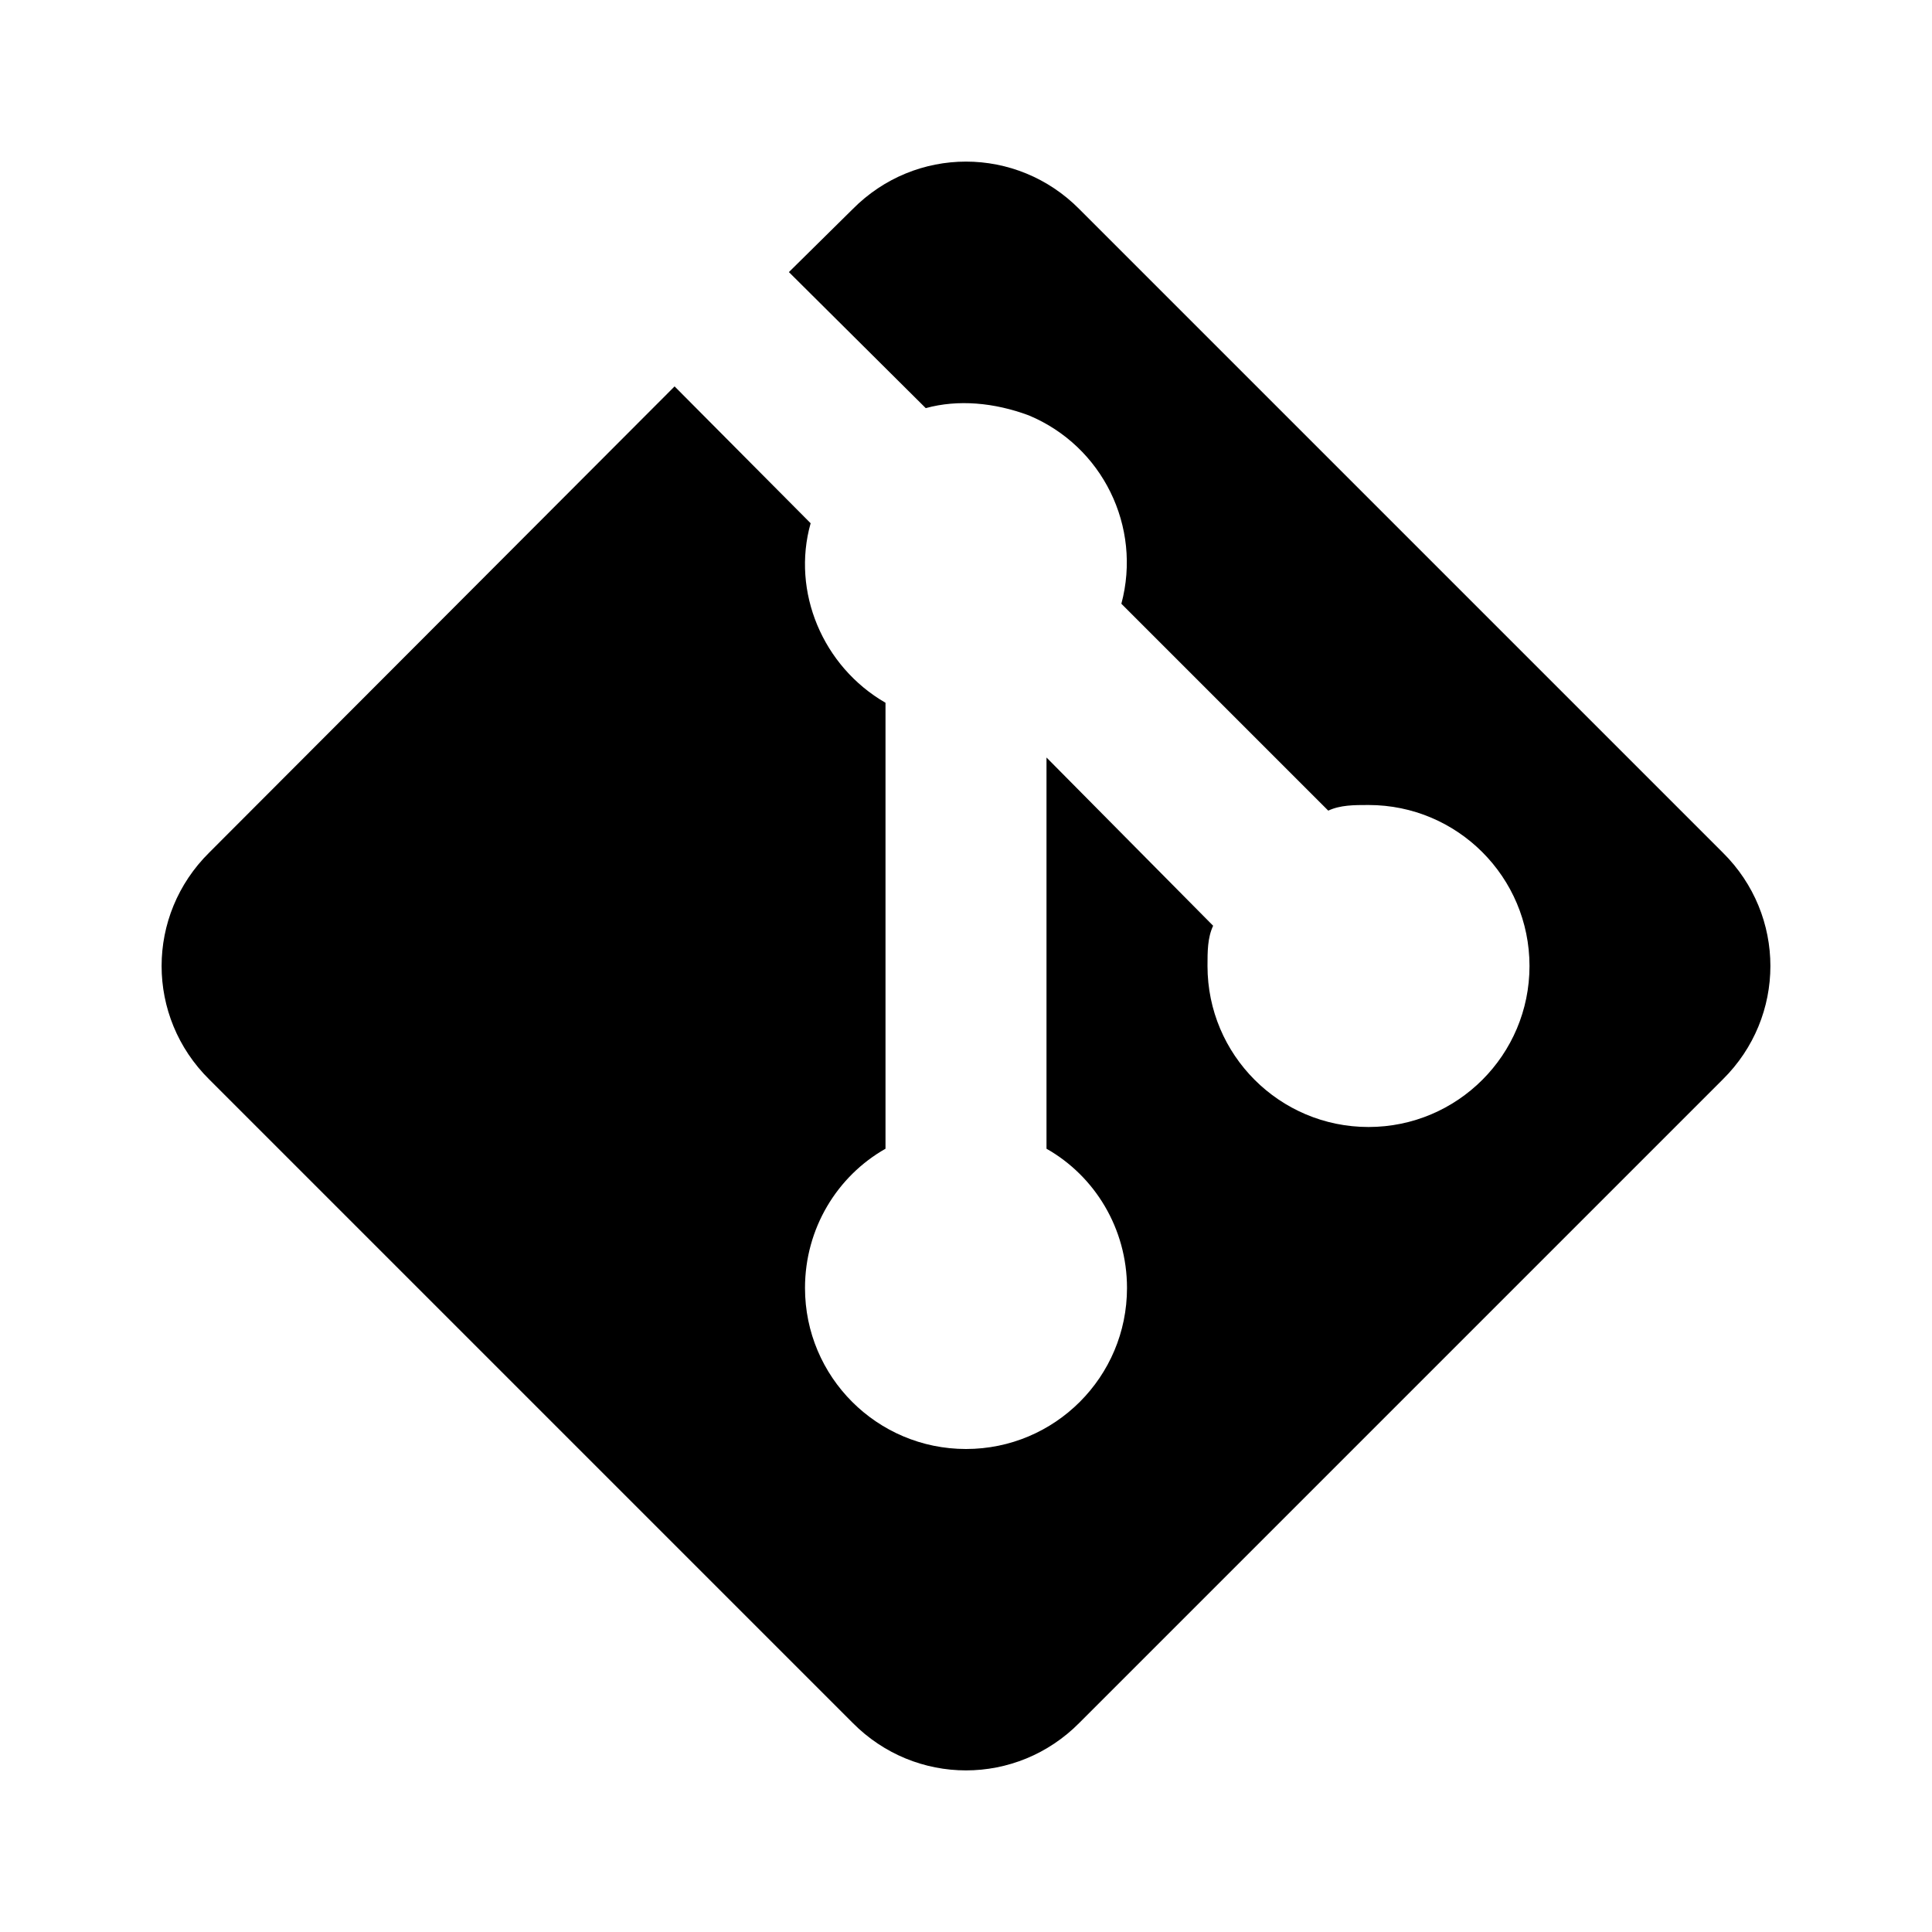
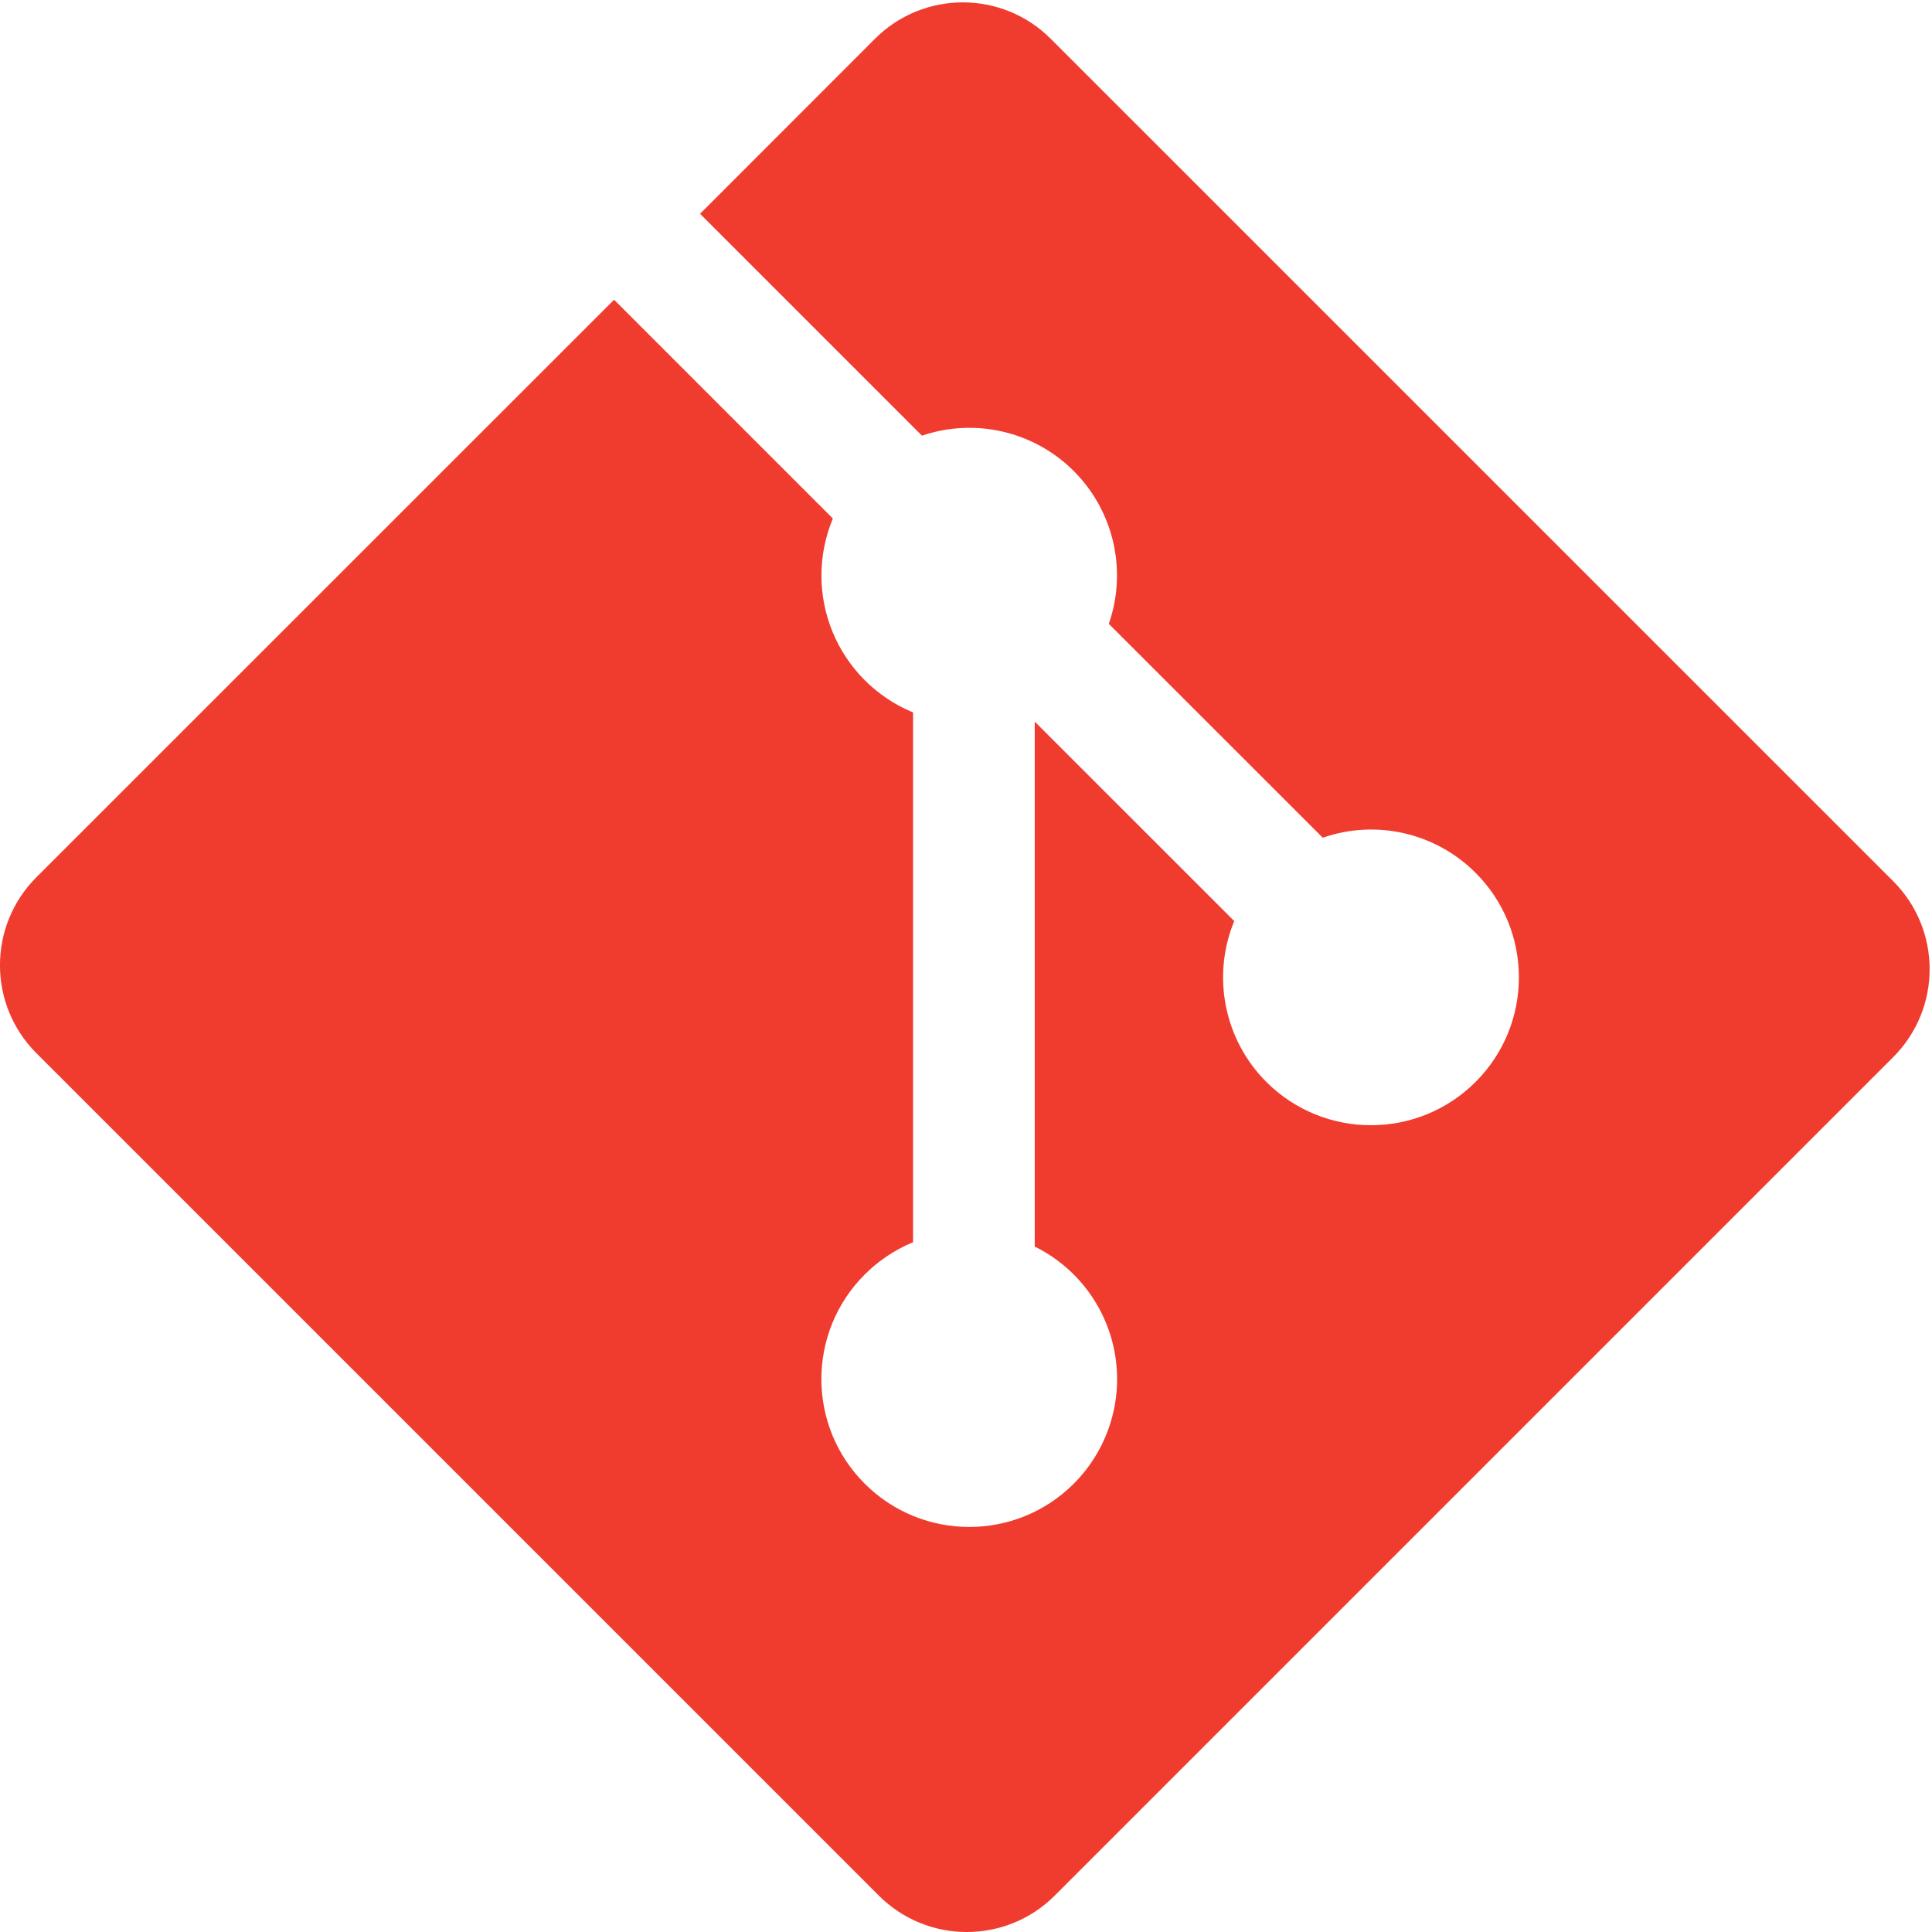
- <svg xmlns="http://www.w3.org/2000/svg" width="128" height="128" viewBox="0 0 24 24">
-   <path fill="currentColor" d="M2.6 10.59L8.38 4.8l1.69 1.7c-.24.85.15 1.78.93 2.23v5.54c-.6.34-1 .99-1 1.73a2 2 0 0 0 2 2a2 2 0 0 0 2-2c0-.74-.4-1.39-1-1.73V9.41l2.07 2.09c-.07.15-.07.32-.07.5a2 2 0 0 0 2 2a2 2 0 0 0 2-2a2 2 0 0 0-2-2c-.18 0-.35 0-.5.07L13.93 7.5a1.98 1.98 0 0 0-1.15-2.34c-.43-.16-.88-.2-1.28-.09L9.8 3.38l.79-.78c.78-.79 2.04-.79 2.82 0l7.99 7.99c.79.78.79 2.04 0 2.82l-7.99 7.99c-.78.79-2.04.79-2.82 0L2.6 13.41c-.79-.78-.79-2.04 0-2.82" />
+ <svg xmlns="http://www.w3.org/2000/svg" width="92pt" height="92pt" viewBox="0 0 92 92">
+   <defs>
+     <clipPath id="a">
+       <path d="M0 .113h91.887V92H0Zm0 0" />
+     </clipPath>
+   </defs>
+   <g clip-path="url(#a)">
+     <path style="stroke:none;fill-rule:nonzero;fill:#f03c2e;fill-opacity:1" d="M90.156 41.965 50.036 1.848a5.918 5.918 0 0 0-8.372 0l-8.328 8.332 10.566 10.566a7.03 7.03 0 0 1 7.23 1.684 7.034 7.034 0 0 1 1.669 7.277l10.187 10.184a7.028 7.028 0 0 1 7.278 1.672 7.04 7.04 0 0 1 0 9.957 7.05 7.05 0 0 1-9.965 0 7.044 7.044 0 0 1-1.528-7.66l-9.5-9.497V59.36a7.04 7.04 0 0 1 1.86 11.29 7.04 7.04 0 0 1-9.957 0 7.04 7.04 0 0 1 0-9.958 7.06 7.06 0 0 1 2.304-1.539V33.926a7.049 7.049 0 0 1-3.82-9.234L29.242 14.272 1.73 41.777a5.925 5.925 0 0 0 0 8.371L41.852 90.27a5.925 5.925 0 0 0 8.37 0l39.934-39.934a5.925 5.925 0 0 0 0-8.371" />
+   </g>
</svg>
